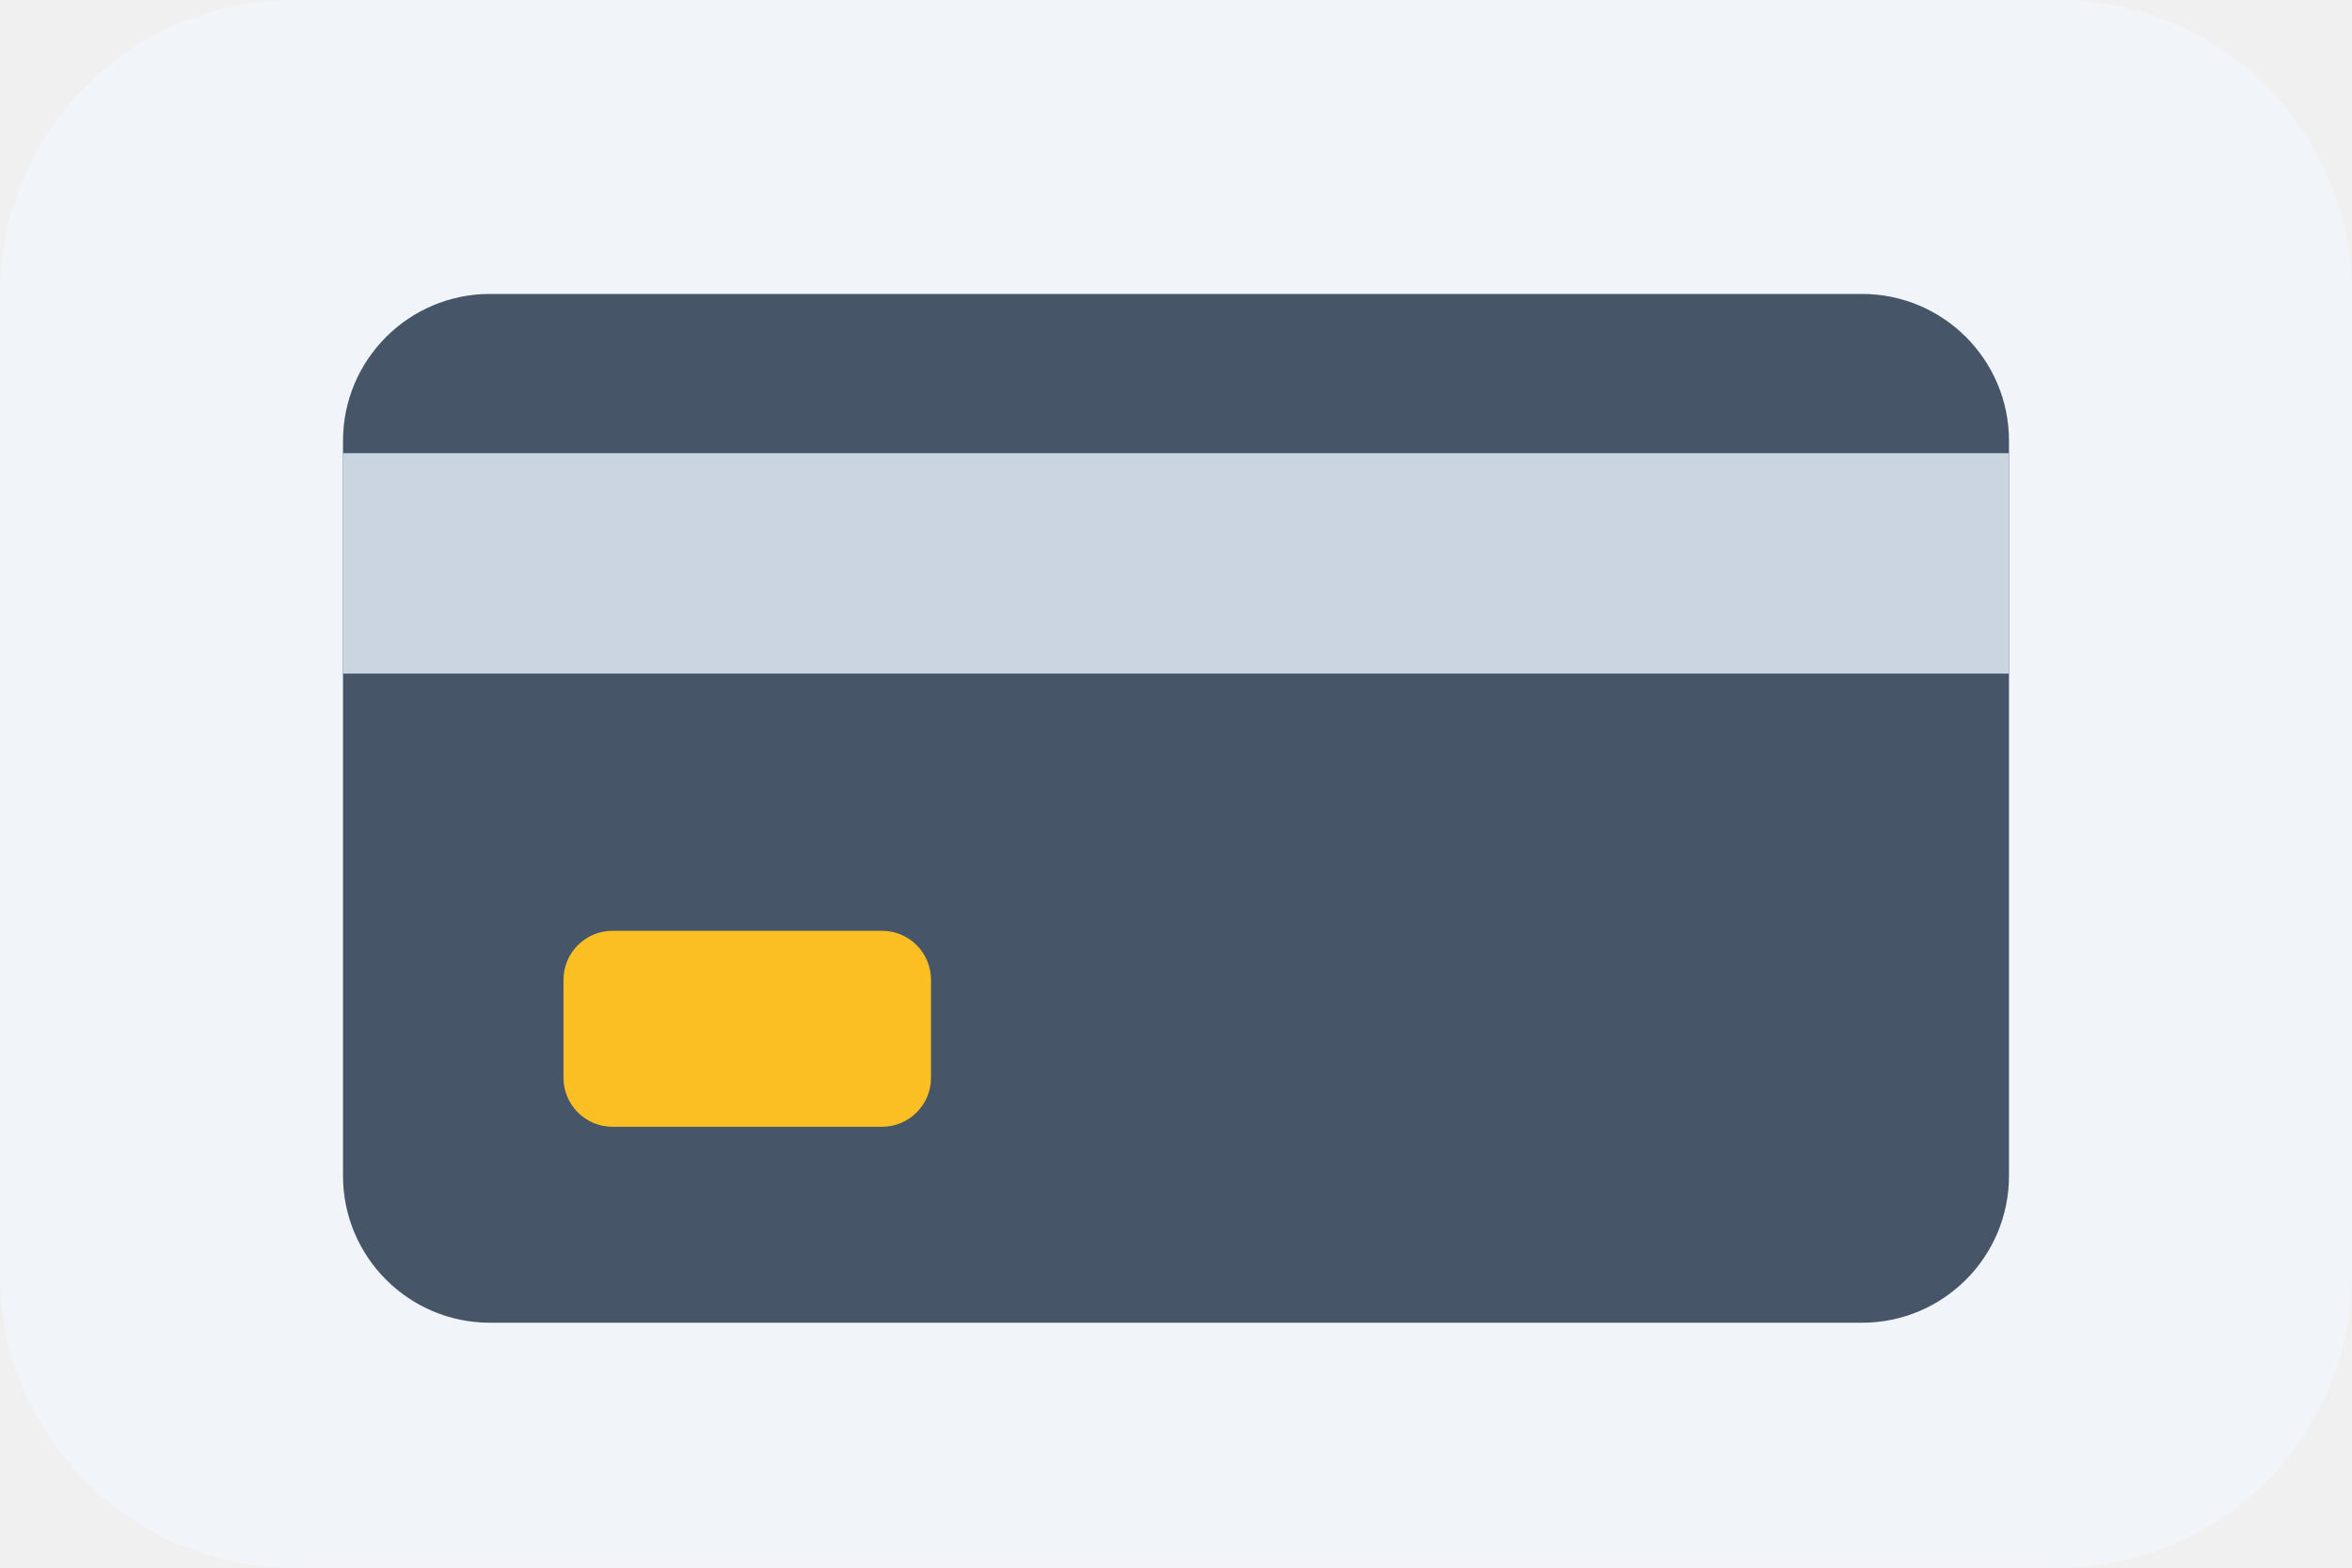
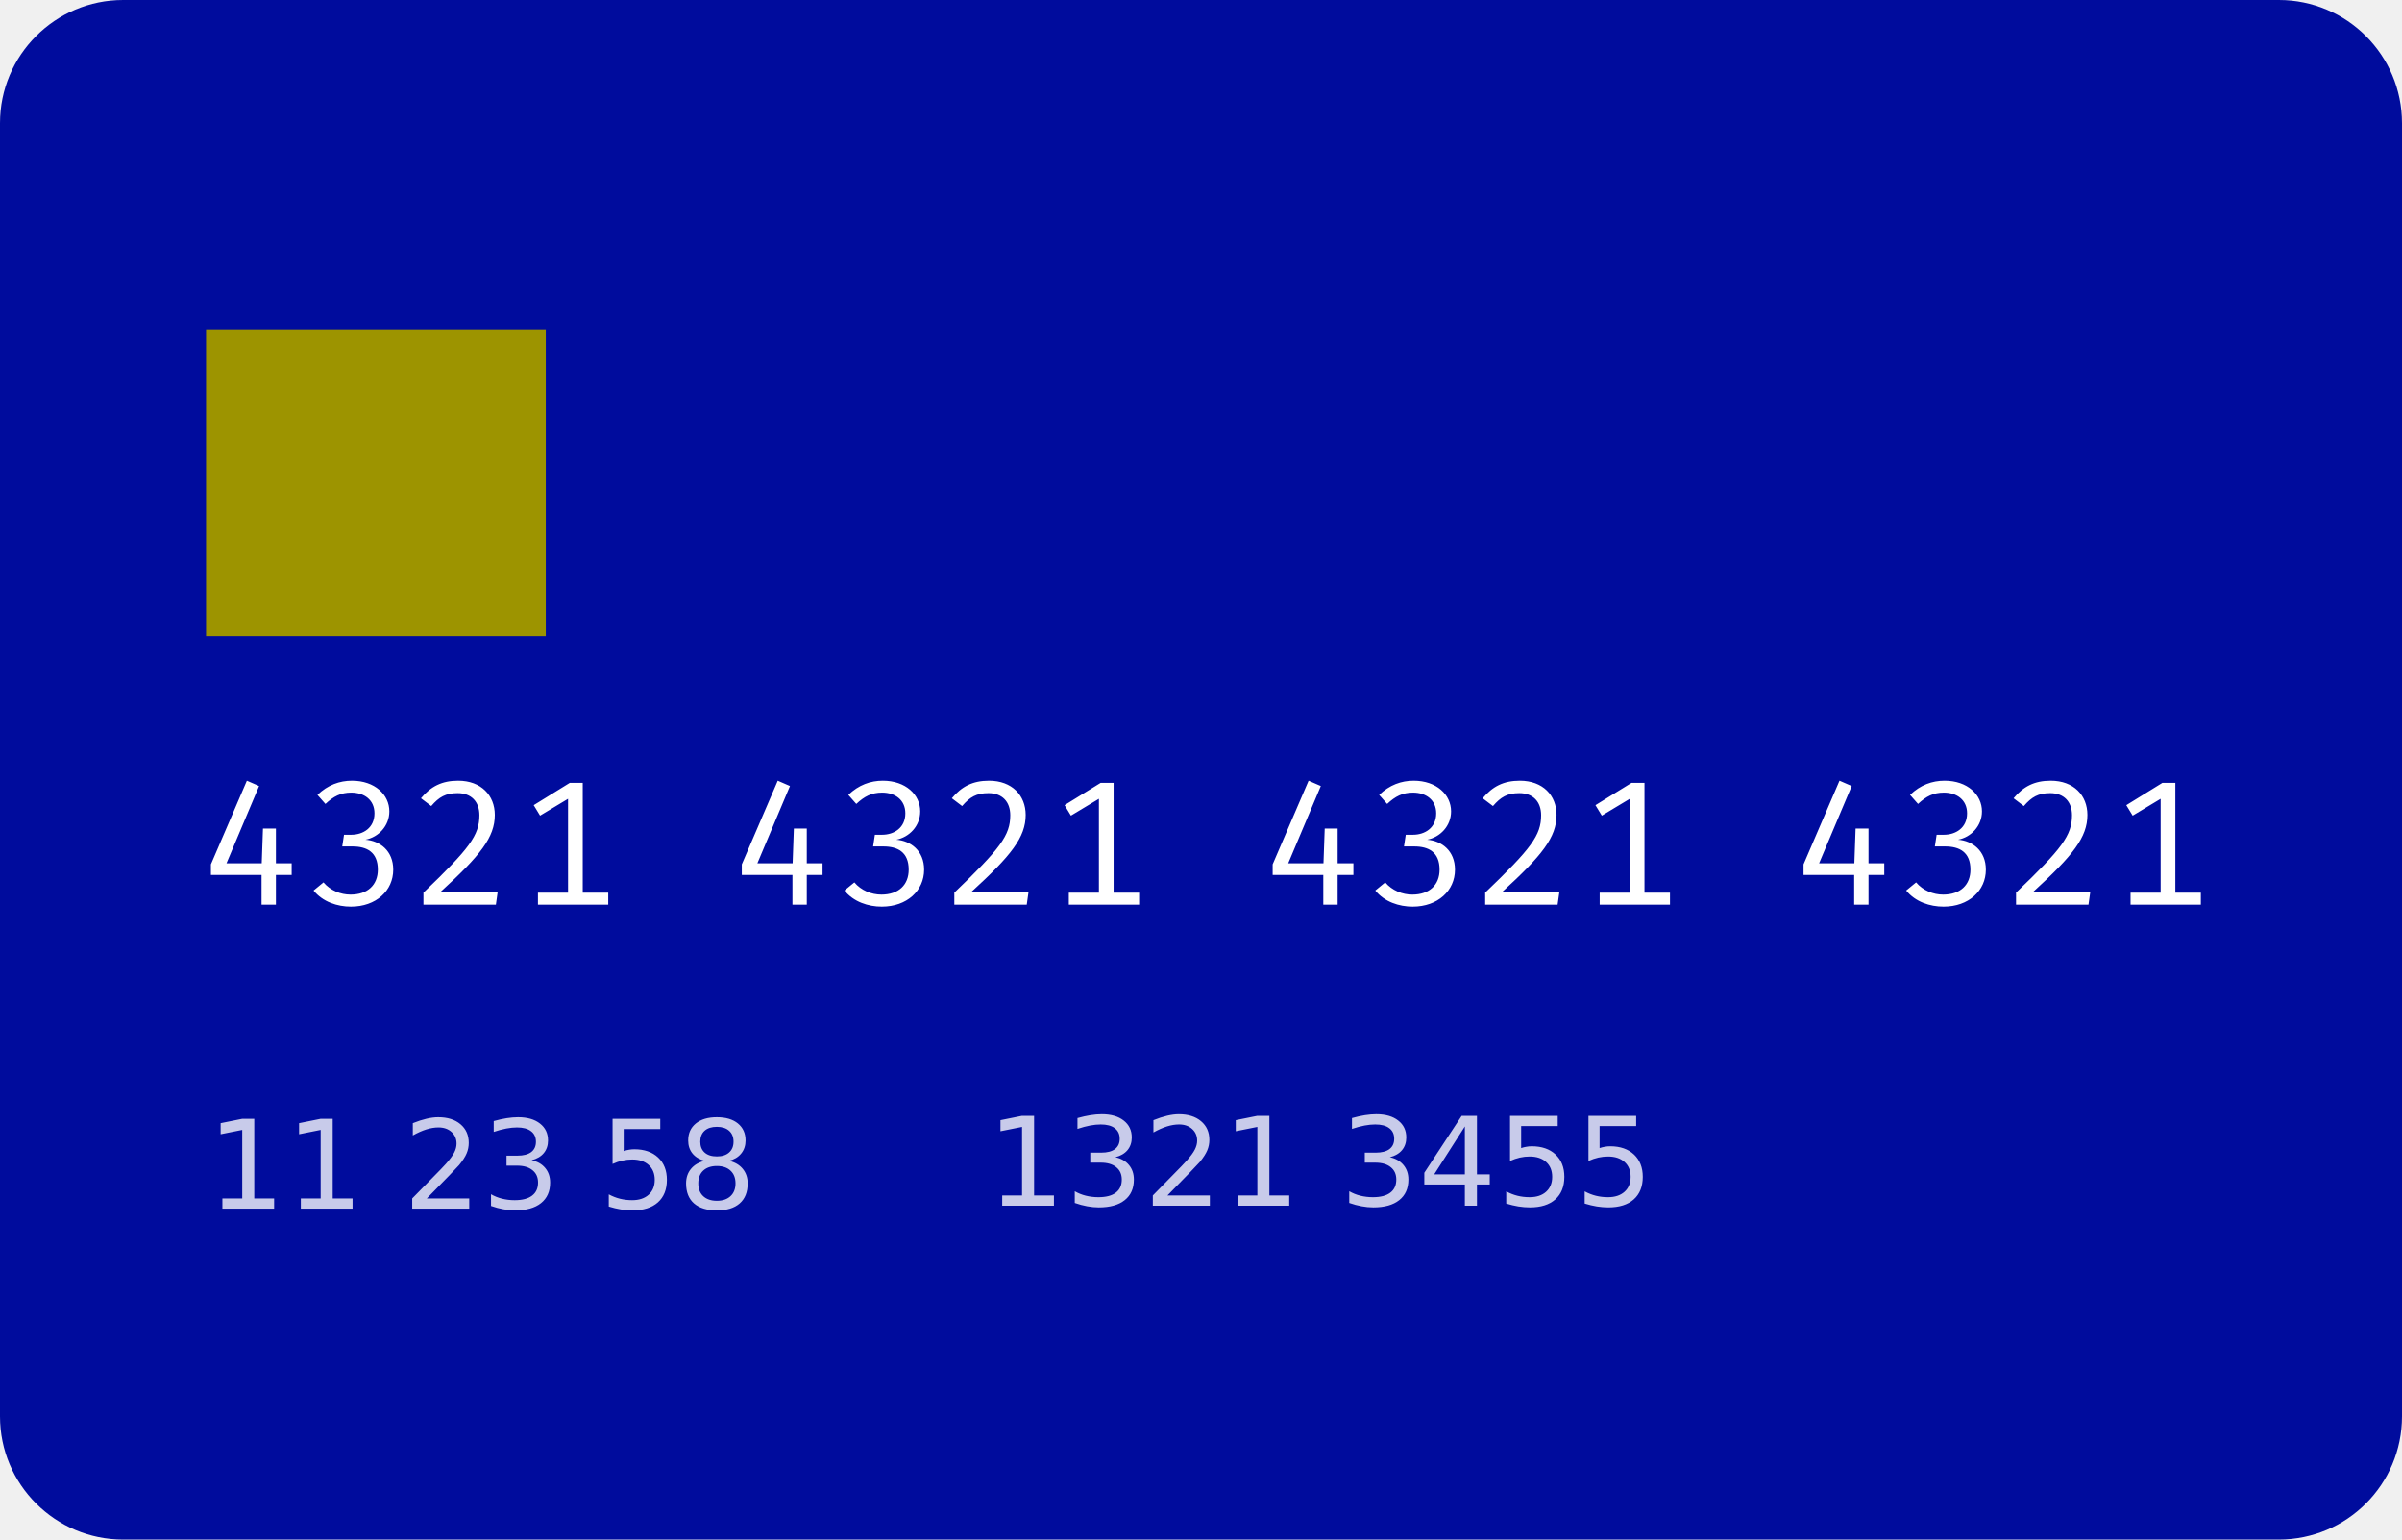
- <svg xmlns="http://www.w3.org/2000/svg" width="96" height="64" viewBox="0 0 96 64">
-   <rect width="96" height="64" rx="12" fill="#f1f5f9" />
-   <rect x="14" y="12" width="68" height="42" rx="6" fill="#475569" />
-   <path d="M14 23h68" stroke="#cbd5e1" stroke-width="9" />
-   <rect x="23" y="38" width="15" height="8" rx="2" fill="#fbbf24" />
+ <svg xmlns="http://www.w3.org/2000/svg" width="780" height="500" enable-background="new 0 0 780 500" version="1.1" viewBox="0 0 780 500" xml:space="preserve">
+   <path d="M40,0h700c22.092,0,40,17.909,40,40v420c0,22.092-17.908,40-40,40H40c-22.091,0-40-17.908-40-40V40  C0,17.909,17.909,0,40,0z" fill="#000C9D" />
+   <rect x="66.908" y="106.91" width="110.32" height="99.679" fill="#9D9400" />
+   <path d="m94.714 284.15v-3.795h-5.117v-11.27h-4.198l-0.402 11.27h-11.443l10.58-25.07-3.967-1.725-11.673 27.141v3.449h16.445v9.66h4.658v-9.66h5.117zm19.586-30.589c-4.025 0-7.878 1.381-11.213 4.6l2.588 2.934c2.645-2.473 5.002-3.68 8.395-3.68 4.197 0 7.532 2.357 7.532 6.727 0 4.773-3.737 6.959-7.532 6.959h-2.358l-0.575 3.795h3.335c4.658 0 8.223 1.84 8.223 7.531 0 4.945-3.278 8.107-8.855 8.107-3.22 0-6.555-1.322-8.798-3.967l-3.22 2.645c2.99 3.68 7.705 5.232 12.133 5.232 8.165 0 13.742-5.174 13.742-12.018 0-6.152-4.37-9.371-9.027-9.717 4.197-0.807 7.762-4.43 7.762-9.199 0-5.406-4.715-9.949-12.132-9.949zm34.477 0c-5.347 0-8.912 1.896-12.075 5.693l3.335 2.529c2.53-2.934 4.658-4.197 8.568-4.197 4.427 0 7.072 2.76 7.072 7.188 0 6.496-3.22 10.809-18.17 25.127v3.908h23.518l0.575-4.08h-18.63c13.052-11.904 17.71-17.826 17.71-25.07 0-6.325-4.428-11.098-11.903-11.098zm48.738 36.339h-8.28v-35.648h-4.198l-11.73 7.244 2.07 3.393 9.085-5.463v30.476h-9.775v3.908h22.828v-3.91zm69.587-5.75v-3.795h-5.117v-11.27h-4.198l-0.402 11.27h-11.443l10.58-25.07-3.967-1.725-11.673 27.141v3.449h16.445v9.66h4.658v-9.66h5.117zm19.585-30.589c-4.025 0-7.877 1.381-11.212 4.6l2.587 2.934c2.645-2.473 5.003-3.68 8.395-3.68 4.198 0 7.533 2.357 7.533 6.727 0 4.773-3.738 6.959-7.533 6.959h-2.357l-0.575 3.795h3.335c4.657 0 8.222 1.84 8.222 7.531 0 4.945-3.277 8.107-8.855 8.107-3.22 0-6.555-1.322-8.797-3.967l-3.22 2.645c2.99 3.68 7.705 5.232 12.132 5.232 8.165 0 13.743-5.174 13.743-12.018 0-6.152-4.37-9.371-9.028-9.717 4.198-0.807 7.763-4.43 7.763-9.199 0-5.406-4.715-9.949-12.133-9.949zm34.478 0c-5.348 0-8.913 1.896-12.075 5.693l3.335 2.529c2.53-2.934 4.657-4.197 8.567-4.197 4.428 0 7.073 2.76 7.073 7.188 0 6.496-3.221 10.809-18.171 25.127v3.908h23.518l0.575-4.08h-18.63c13.053-11.904 17.71-17.826 17.71-25.07 0-6.325-4.427-11.098-11.902-11.098zm48.737 36.339h-8.28v-35.648h-4.196l-11.729 7.244 2.069 3.393 9.085-5.463v30.476h-9.774v3.908h22.827l-2e-3 -3.91zm69.588-5.75v-3.795h-5.119v-11.27h-4.197l-0.401 11.27h-11.443l10.58-25.07-3.969-1.725-11.672 27.141v3.449h16.445v9.66h4.656v-9.66h5.12zm19.584-30.589c-4.023 0-7.877 1.381-11.213 4.6l2.588 2.934c2.646-2.473 5.002-3.68 8.396-3.68 4.195 0 7.531 2.357 7.531 6.727 0 4.773-3.736 6.959-7.531 6.959h-2.358l-0.574 3.795h3.334c4.658 0 8.225 1.84 8.225 7.531 0 4.945-3.278 8.107-8.854 8.107-3.222 0-6.556-1.322-8.799-3.967l-3.22 2.645c2.988 3.68 7.703 5.232 12.134 5.232 8.163 0 13.741-5.174 13.741-12.018 0-6.152-4.371-9.371-9.026-9.717 4.196-0.807 7.762-4.43 7.762-9.199-3e-3 -5.406-4.718-9.949-12.136-9.949zm34.479 0c-5.348 0-8.912 1.896-12.076 5.693l3.337 2.529c2.528-2.934 4.657-4.197 8.565-4.197 4.428 0 7.072 2.76 7.072 7.188 0 6.496-3.219 10.809-18.17 25.127v3.908h23.518l0.576-4.08h-18.631c13.053-11.904 17.711-17.826 17.711-25.07 0-6.326-4.428-11.098-11.904-11.098h2e-3zm48.736 36.339h-8.279v-35.648h-4.197l-11.729 7.244 2.07 3.393 9.084-5.463v30.476h-9.775v3.908h22.828l-2e-3 -3.91zm69.588-5.75v-3.795h-5.117v-11.27h-4.197l-0.401 11.27h-11.443l10.58-25.07-3.967-1.725-11.672 27.141v3.449h16.445v9.66h4.655v-9.66h5.117zm19.584-30.589c-4.023 0-7.877 1.381-11.211 4.6l2.588 2.934c2.646-2.473 5.002-3.68 8.396-3.68 4.196 0 7.532 2.357 7.532 6.727 0 4.773-3.737 6.959-7.532 6.959h-2.357l-0.574 3.795h3.334c4.658 0 8.224 1.84 8.224 7.531 0 4.945-3.277 8.107-8.855 8.107-3.219 0-6.555-1.322-8.797-3.967l-3.221 2.645c2.99 3.68 7.705 5.232 12.133 5.232 8.166 0 13.742-5.174 13.742-12.018 0-6.152-4.369-9.371-9.027-9.717 4.197-0.807 7.764-4.43 7.764-9.199 0-5.406-4.715-9.949-12.133-9.949h-6e-3zm34.478 0c-5.347 0-8.912 1.896-12.074 5.693l3.334 2.529c2.531-2.934 4.658-4.197 8.567-4.197 4.429 0 7.072 2.76 7.072 7.188 0 6.496-3.221 10.809-18.17 25.127v3.908h23.519l0.575-4.08h-18.631c13.054-11.904 17.711-17.826 17.711-25.07 2e-3 -6.325-4.428-11.098-11.903-11.098zm48.739 36.339h-8.278v-35.648h-4.2l-11.729 7.244 2.068 3.393 9.086-5.463v30.476h-9.775v3.908h22.828v-3.91z" fill="#fff" />
+   <path d="m72.219 389.2h6.445v-22.246l-7.012 1.406v-3.594l6.973-1.406h3.945v25.84h6.446v3.32h-16.797v-3.32zm25.468 0h6.446v-22.246l-7.012 1.406v-3.594l6.973-1.406h3.945v25.84h6.445v3.32h-16.797v-3.32zm40.918 0h13.77v3.32h-18.516v-3.32c1.497-1.549 3.535-3.625 6.114-6.229 2.591-2.617 4.218-4.305 4.882-5.061 1.263-1.42 2.142-2.617 2.637-3.594 0.508-0.988 0.762-1.959 0.762-2.91 0-1.549-0.547-2.811-1.64-3.789-1.081-0.977-2.495-1.465-4.24-1.465-1.237 0-2.545 0.215-3.925 0.646-1.367 0.43-2.831 1.08-4.394 1.953v-3.986c1.588-0.637 3.072-1.119 4.453-1.443 1.38-0.326 2.643-0.486 3.789-0.486 3.021 0 5.429 0.754 7.226 2.264 1.797 1.512 2.696 3.529 2.696 6.055 0 1.199-0.228 2.338-0.684 3.418-0.442 1.068-1.256 2.332-2.441 3.789-0.326 0.377-1.361 1.471-3.106 3.281-1.745 1.796-4.206 4.315-7.383 7.557zm34.024-12.402c1.888 0.404 3.359 1.244 4.414 2.521 1.067 1.275 1.601 2.852 1.601 4.727 0 2.877-0.99 5.104-2.968 6.682-1.979 1.574-4.792 2.361-8.438 2.361-1.224 0-2.487-0.125-3.789-0.371-1.289-0.234-2.623-0.594-4.004-1.074v-3.809c1.093 0.639 2.292 1.119 3.594 1.445 1.302 0.324 2.663 0.488 4.082 0.488 2.474 0 4.356-0.488 5.645-1.465 1.302-0.979 1.953-2.396 1.953-4.26 0-1.719-0.605-3.061-1.817-4.021-1.198-0.979-2.872-1.465-5.02-1.465h-3.398v-3.242h3.555c1.94 0 3.425-0.385 4.453-1.152 1.029-0.781 1.543-1.9 1.543-3.359 0-1.496-0.534-2.645-1.601-3.438-1.055-0.809-2.572-1.211-4.551-1.211-1.081 0-2.24 0.117-3.477 0.354-1.237 0.232-2.597 0.598-4.082 1.092v-3.514c1.498-0.418 2.897-0.73 4.2-0.939 1.314-0.207 2.551-0.311 3.71-0.311 2.995 0 5.365 0.682 7.11 2.049 1.745 1.354 2.617 3.189 2.617 5.508 0 1.615-0.462 2.98-1.387 4.102-0.925 1.105-2.24 1.872-3.945 2.302zm26.289-13.438h15.488v3.32h-11.874v7.148c0.573-0.195 1.146-0.34 1.719-0.43 0.573-0.105 1.146-0.156 1.719-0.156 3.255 0 5.833 0.893 7.734 2.676s2.852 4.199 2.852 7.246c0 3.139-0.977 5.578-2.93 7.324-1.954 1.732-4.708 2.598-8.262 2.598-1.224 0-2.474-0.104-3.75-0.312-1.263-0.207-2.571-0.521-3.926-0.938v-3.965c1.172 0.639 2.383 1.113 3.633 1.426s2.572 0.469 3.965 0.469c2.253 0 4.037-0.594 5.352-1.777s1.972-2.793 1.972-4.824-0.657-3.639-1.972-4.824-3.099-1.775-5.352-1.775c-1.055 0-2.109 0.117-3.164 0.352-1.041 0.234-2.109 0.6-3.203 1.092l-1e-3 -14.65zm33.867 15.313c-1.875 0-3.353 0.502-4.434 1.506-1.067 1.002-1.601 2.383-1.601 4.141s0.534 3.137 1.601 4.139c1.082 1.004 2.56 1.506 4.434 1.506 1.875 0 3.354-0.502 4.434-1.504 1.08-1.016 1.62-2.396 1.62-4.141 0-1.758-0.54-3.139-1.62-4.141-1.068-1.004-2.546-1.506-4.434-1.506zm-3.945-1.68c-1.693-0.416-3.015-1.203-3.965-2.363-0.938-1.158-1.406-2.57-1.406-4.236 0-2.332 0.827-4.174 2.48-5.527 1.667-1.354 3.945-2.029 6.836-2.029 2.904 0 5.183 0.676 6.836 2.027 1.653 1.355 2.48 3.197 2.48 5.529 0 1.666-0.475 3.078-1.425 4.236-0.938 1.16-2.247 1.947-3.926 2.363 1.9 0.443 3.378 1.311 4.434 2.598 1.067 1.289 1.601 2.865 1.601 4.729 0 2.824-0.866 4.992-2.598 6.504-1.719 1.51-4.186 2.266-7.402 2.266s-5.69-0.756-7.422-2.266c-1.719-1.512-2.578-3.68-2.578-6.504 0-1.863 0.534-3.439 1.602-4.729 1.067-1.289 2.551-2.154 4.453-2.598zm-1.446-6.228c0 1.51 0.469 2.688 1.407 3.533 0.95 0.848 2.278 1.271 3.984 1.271 1.693 0 3.015-0.424 3.965-1.271 0.963-0.848 1.445-2.023 1.445-3.535 0-1.51-0.481-2.688-1.445-3.535-0.951-0.846-2.272-1.271-3.965-1.271-1.706 0-3.034 0.426-3.984 1.271-0.938 0.847-1.407 2.025-1.407 3.537z" fill="#fff" fill-opacity=".784" />
+   <path d="m325.45 388.23h6.444v-22.246l-7.012 1.406v-3.594l6.973-1.406h3.946v25.84h6.444v3.32h-16.797l2e-3 -3.32zm36.738-12.404c1.889 0.404 3.359 1.244 4.415 2.521 1.067 1.275 1.602 2.852 1.602 4.727 0 2.877-0.989 5.105-2.969 6.68-1.979 1.576-4.791 2.363-8.438 2.363-1.224 0-2.487-0.123-3.79-0.371-1.288-0.232-2.622-0.592-4.003-1.074v-3.809c1.094 0.639 2.292 1.121 3.595 1.445 1.303 0.326 2.662 0.488 4.082 0.488 2.474 0 4.354-0.488 5.645-1.465 1.302-0.977 1.953-2.396 1.953-4.258 0-1.719-0.605-3.061-1.816-4.023-1.197-0.977-2.871-1.465-5.02-1.465h-3.398v-3.242h3.556c1.939 0 3.425-0.385 4.453-1.152 1.028-0.781 1.543-1.9 1.543-3.359 0-1.496-0.533-2.643-1.603-3.438-1.055-0.807-2.571-1.209-4.55-1.209-1.081 0-2.24 0.115-3.479 0.35-1.236 0.234-2.598 0.6-4.081 1.096v-3.518c1.497-0.416 2.896-0.729 4.198-0.938 1.315-0.209 2.553-0.312 3.71-0.312 2.996 0 5.365 0.686 7.11 2.053 1.744 1.354 2.616 3.189 2.616 5.508 0 1.613-0.462 2.98-1.386 4.102-0.923 1.103-2.239 1.872-3.945 2.3zm16.915 12.404h13.771v3.32h-18.518v-3.32c1.498-1.551 3.536-3.627 6.114-6.23 2.59-2.617 4.218-4.305 4.883-5.059 1.264-1.42 2.143-2.617 2.637-3.594 0.508-0.99 0.762-1.961 0.762-2.91 0-1.549-0.547-2.812-1.64-3.789-1.081-0.977-2.494-1.465-4.239-1.465-1.236 0-2.545 0.215-3.926 0.645-1.367 0.43-2.831 1.08-4.396 1.953v-3.984c1.589-0.639 3.073-1.119 4.453-1.445s2.645-0.488 3.789-0.488c3.021 0 5.43 0.756 7.227 2.268 1.797 1.51 2.695 3.527 2.695 6.055 0 1.195-0.227 2.336-0.684 3.418-0.441 1.066-1.256 2.33-2.441 3.789-0.325 0.377-1.36 1.471-3.104 3.279-1.746 1.796-4.206 4.315-7.383 7.557zm22.753 0h6.447v-22.246l-7.014 1.406v-3.594l6.975-1.406h3.943v25.84h6.445v3.32h-16.798l2e-3 -3.32zm49.472-12.404c1.889 0.404 3.358 1.244 4.414 2.521 1.067 1.275 1.604 2.852 1.604 4.727 0 2.877-0.99 5.105-2.971 6.68-1.979 1.576-4.791 2.363-8.438 2.363-1.223 0-2.485-0.123-3.788-0.371-1.289-0.232-2.623-0.592-4.005-1.074v-3.809c1.095 0.639 2.293 1.121 3.595 1.445 1.303 0.326 2.664 0.488 4.082 0.488 2.475 0 4.354-0.488 5.645-1.465 1.303-0.977 1.953-2.396 1.953-4.258 0-1.719-0.605-3.061-1.814-4.023-1.198-0.977-2.873-1.465-5.021-1.465h-3.396v-3.242h3.554c1.94 0 3.424-0.385 4.453-1.152 1.028-0.781 1.543-1.9 1.543-3.359 0-1.496-0.533-2.643-1.603-3.438-1.055-0.807-2.569-1.209-4.551-1.209-1.08 0-2.238 0.115-3.477 0.35-1.236 0.234-2.599 0.6-4.082 1.096v-3.518c1.497-0.416 2.897-0.729 4.2-0.938 1.314-0.209 2.552-0.312 3.709-0.312 2.996 0 5.365 0.686 7.109 2.053 1.746 1.354 2.617 3.189 2.617 5.508 0 1.613-0.461 2.98-1.387 4.102-0.923 1.103-2.238 1.872-3.945 2.3zm24.356-10l-9.959 15.568h9.959v-15.568zm-1.036-3.435h4.961v19.004h4.159v3.281h-4.159v6.875h-3.925v-6.875h-13.166v-3.811l12.132-18.477h-2e-3v3e-3zm15.706 0h15.486v3.32h-11.875v7.146c0.574-0.195 1.146-0.338 1.721-0.43 0.572-0.104 1.146-0.156 1.718-0.156 3.256 0 5.834 0.893 7.735 2.676 1.9 1.785 2.851 4.199 2.851 7.246 0 3.139-0.978 5.58-2.931 7.324-1.953 1.73-4.707 2.598-8.262 2.598-1.223 0-2.473-0.104-3.75-0.311-1.262-0.209-2.57-0.521-3.926-0.939v-3.965c1.172 0.639 2.383 1.113 3.633 1.426 1.25 0.314 2.572 0.469 3.967 0.469 2.252 0 4.035-0.592 5.351-1.775 1.315-1.186 1.973-2.793 1.973-4.824s-0.656-3.641-1.973-4.824c-1.314-1.186-3.099-1.777-5.351-1.777-1.055 0-2.108 0.117-3.164 0.352-1.043 0.234-2.11 0.6-3.203 1.094v-14.65zm25.466 0h15.489v3.32h-11.877v7.146c0.572-0.195 1.146-0.338 1.72-0.43 0.571-0.104 1.146-0.156 1.719-0.156 3.256 0 5.832 0.893 7.733 2.676 1.9 1.785 2.853 4.199 2.853 7.246 0 3.139-0.978 5.58-2.93 7.324-1.953 1.73-4.707 2.598-8.263 2.598-1.225 0-2.475-0.104-3.75-0.311-1.264-0.209-2.571-0.521-3.926-0.939v-3.965c1.172 0.639 2.383 1.113 3.633 1.426 1.25 0.314 2.572 0.469 3.965 0.469 2.252 0 4.037-0.592 5.353-1.775 1.313-1.186 1.973-2.793 1.973-4.824s-0.658-3.641-1.973-4.824c-1.316-1.186-3.101-1.777-5.353-1.777-1.055 0-2.108 0.117-3.164 0.352-1.043 0.234-2.108 0.6-3.202 1.094v-14.65z" fill="#fff" fill-opacity=".784" />
</svg>
